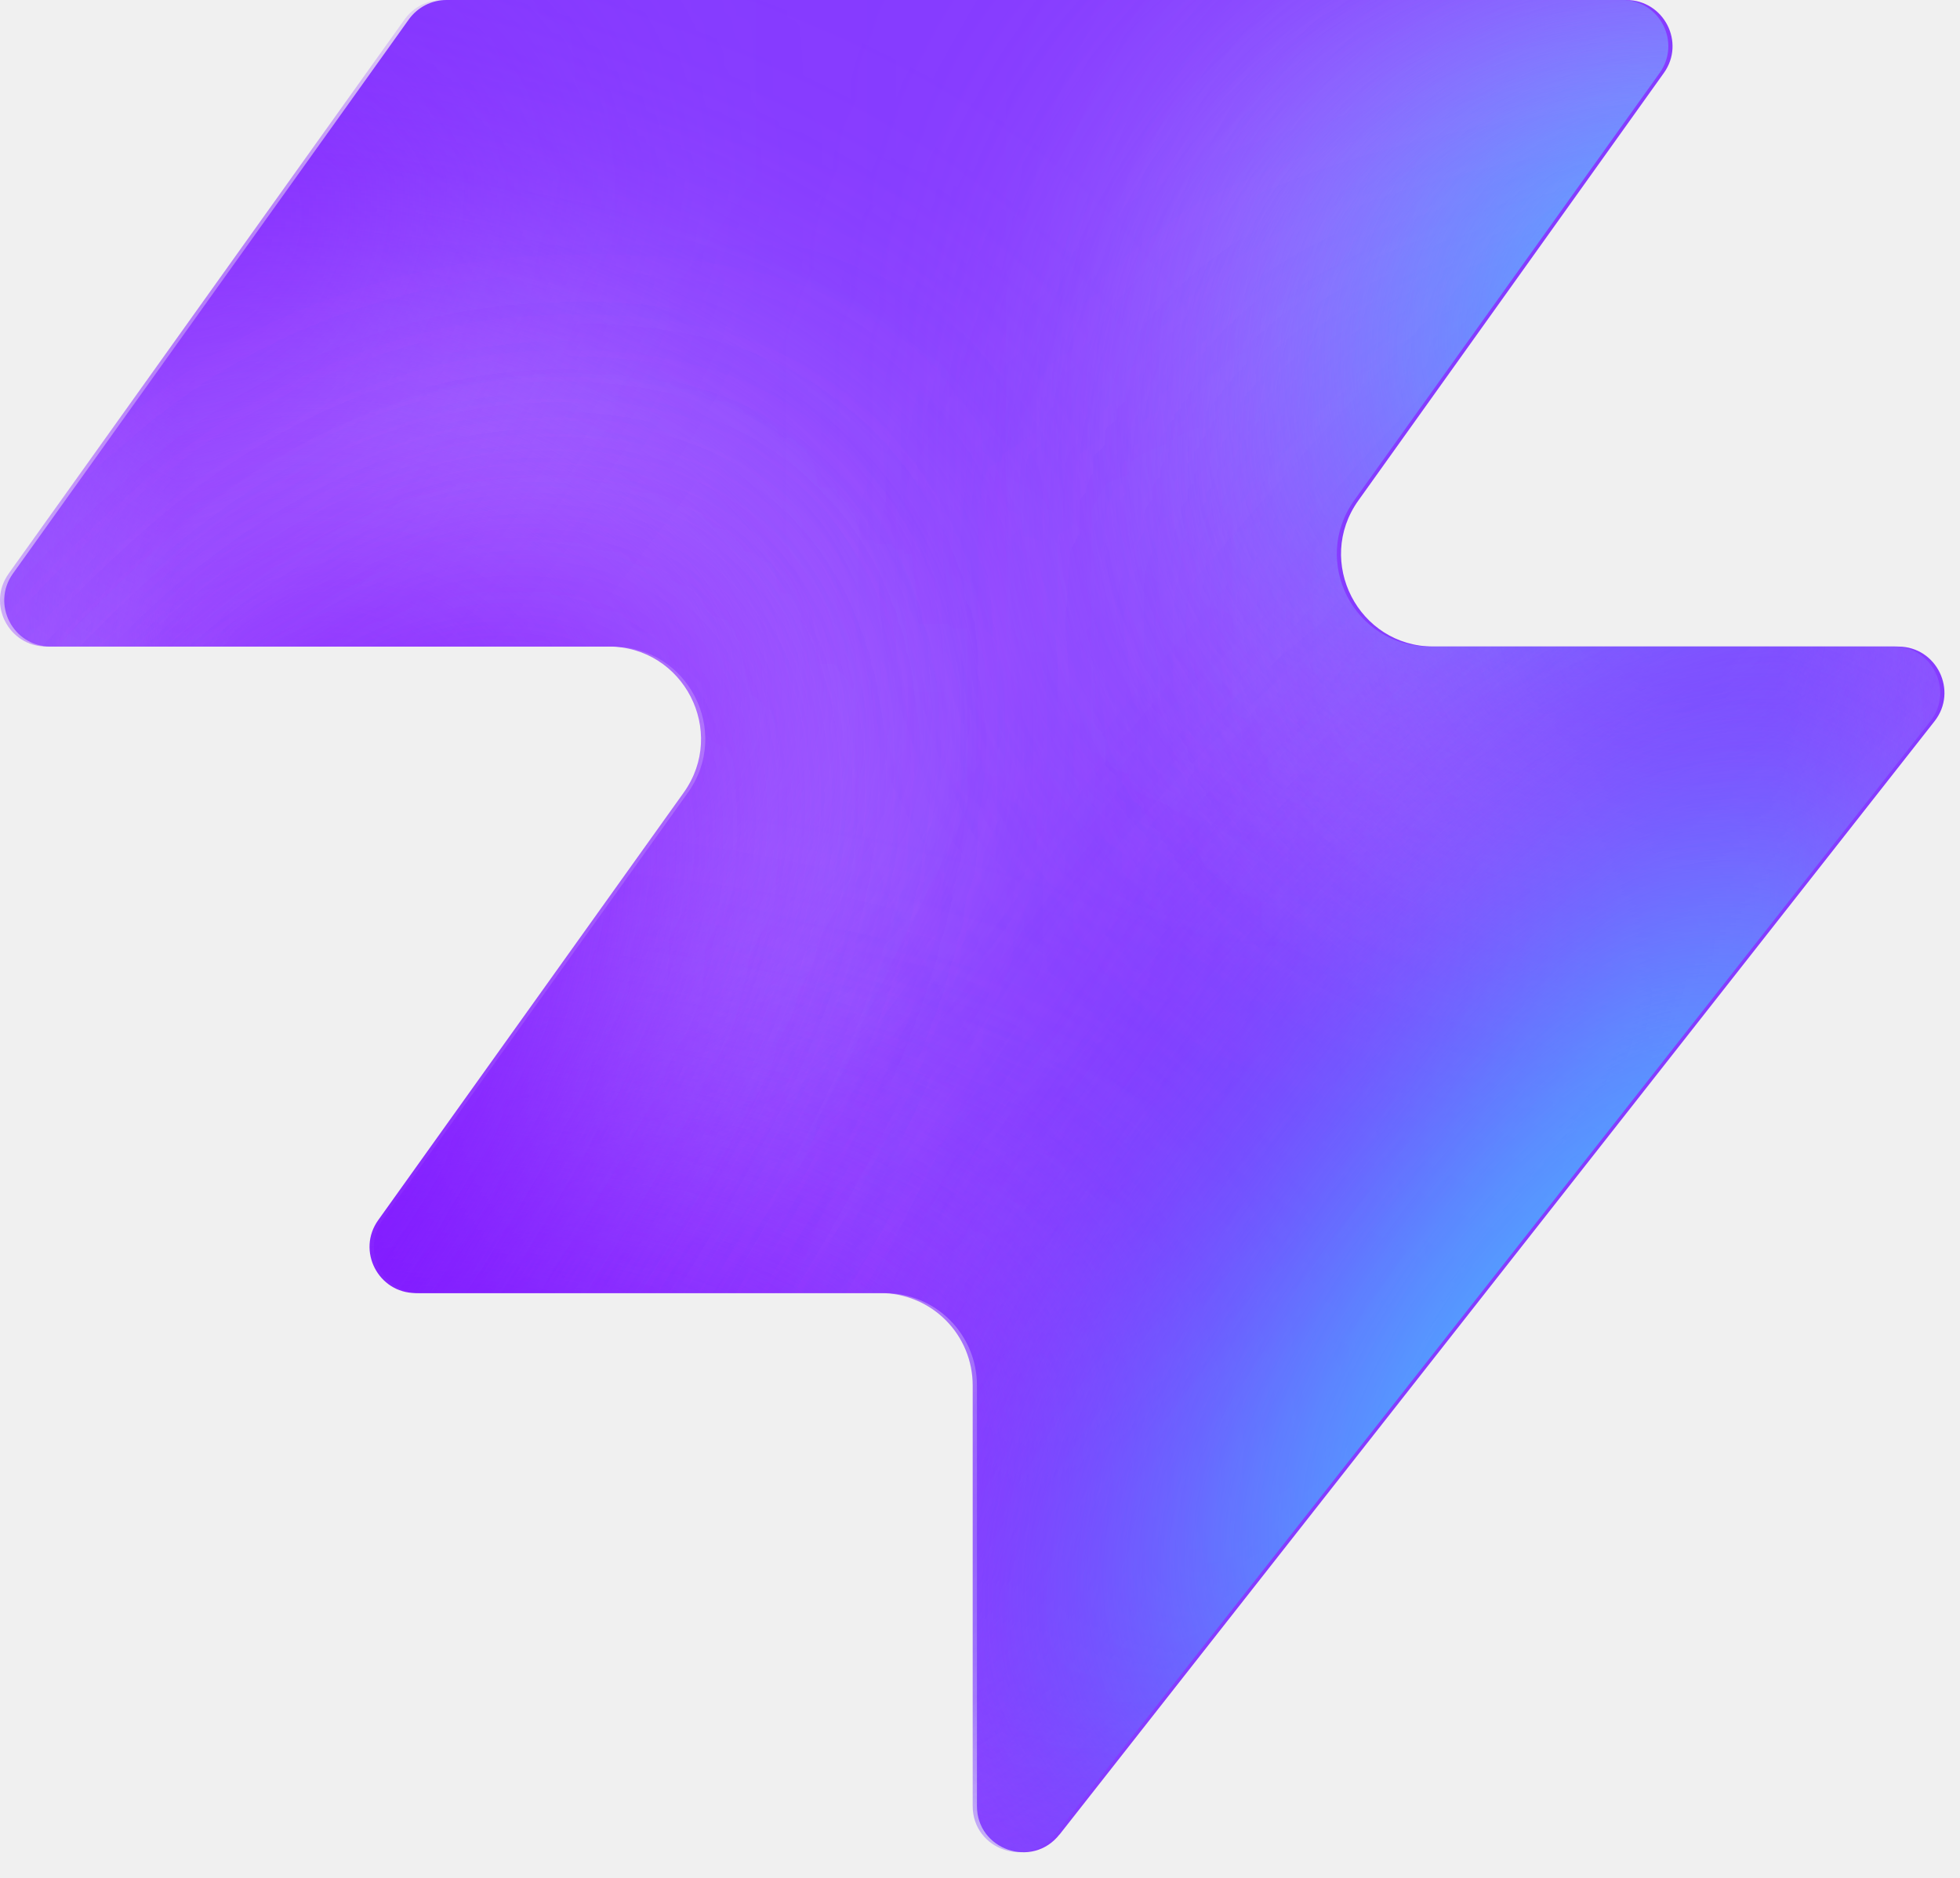
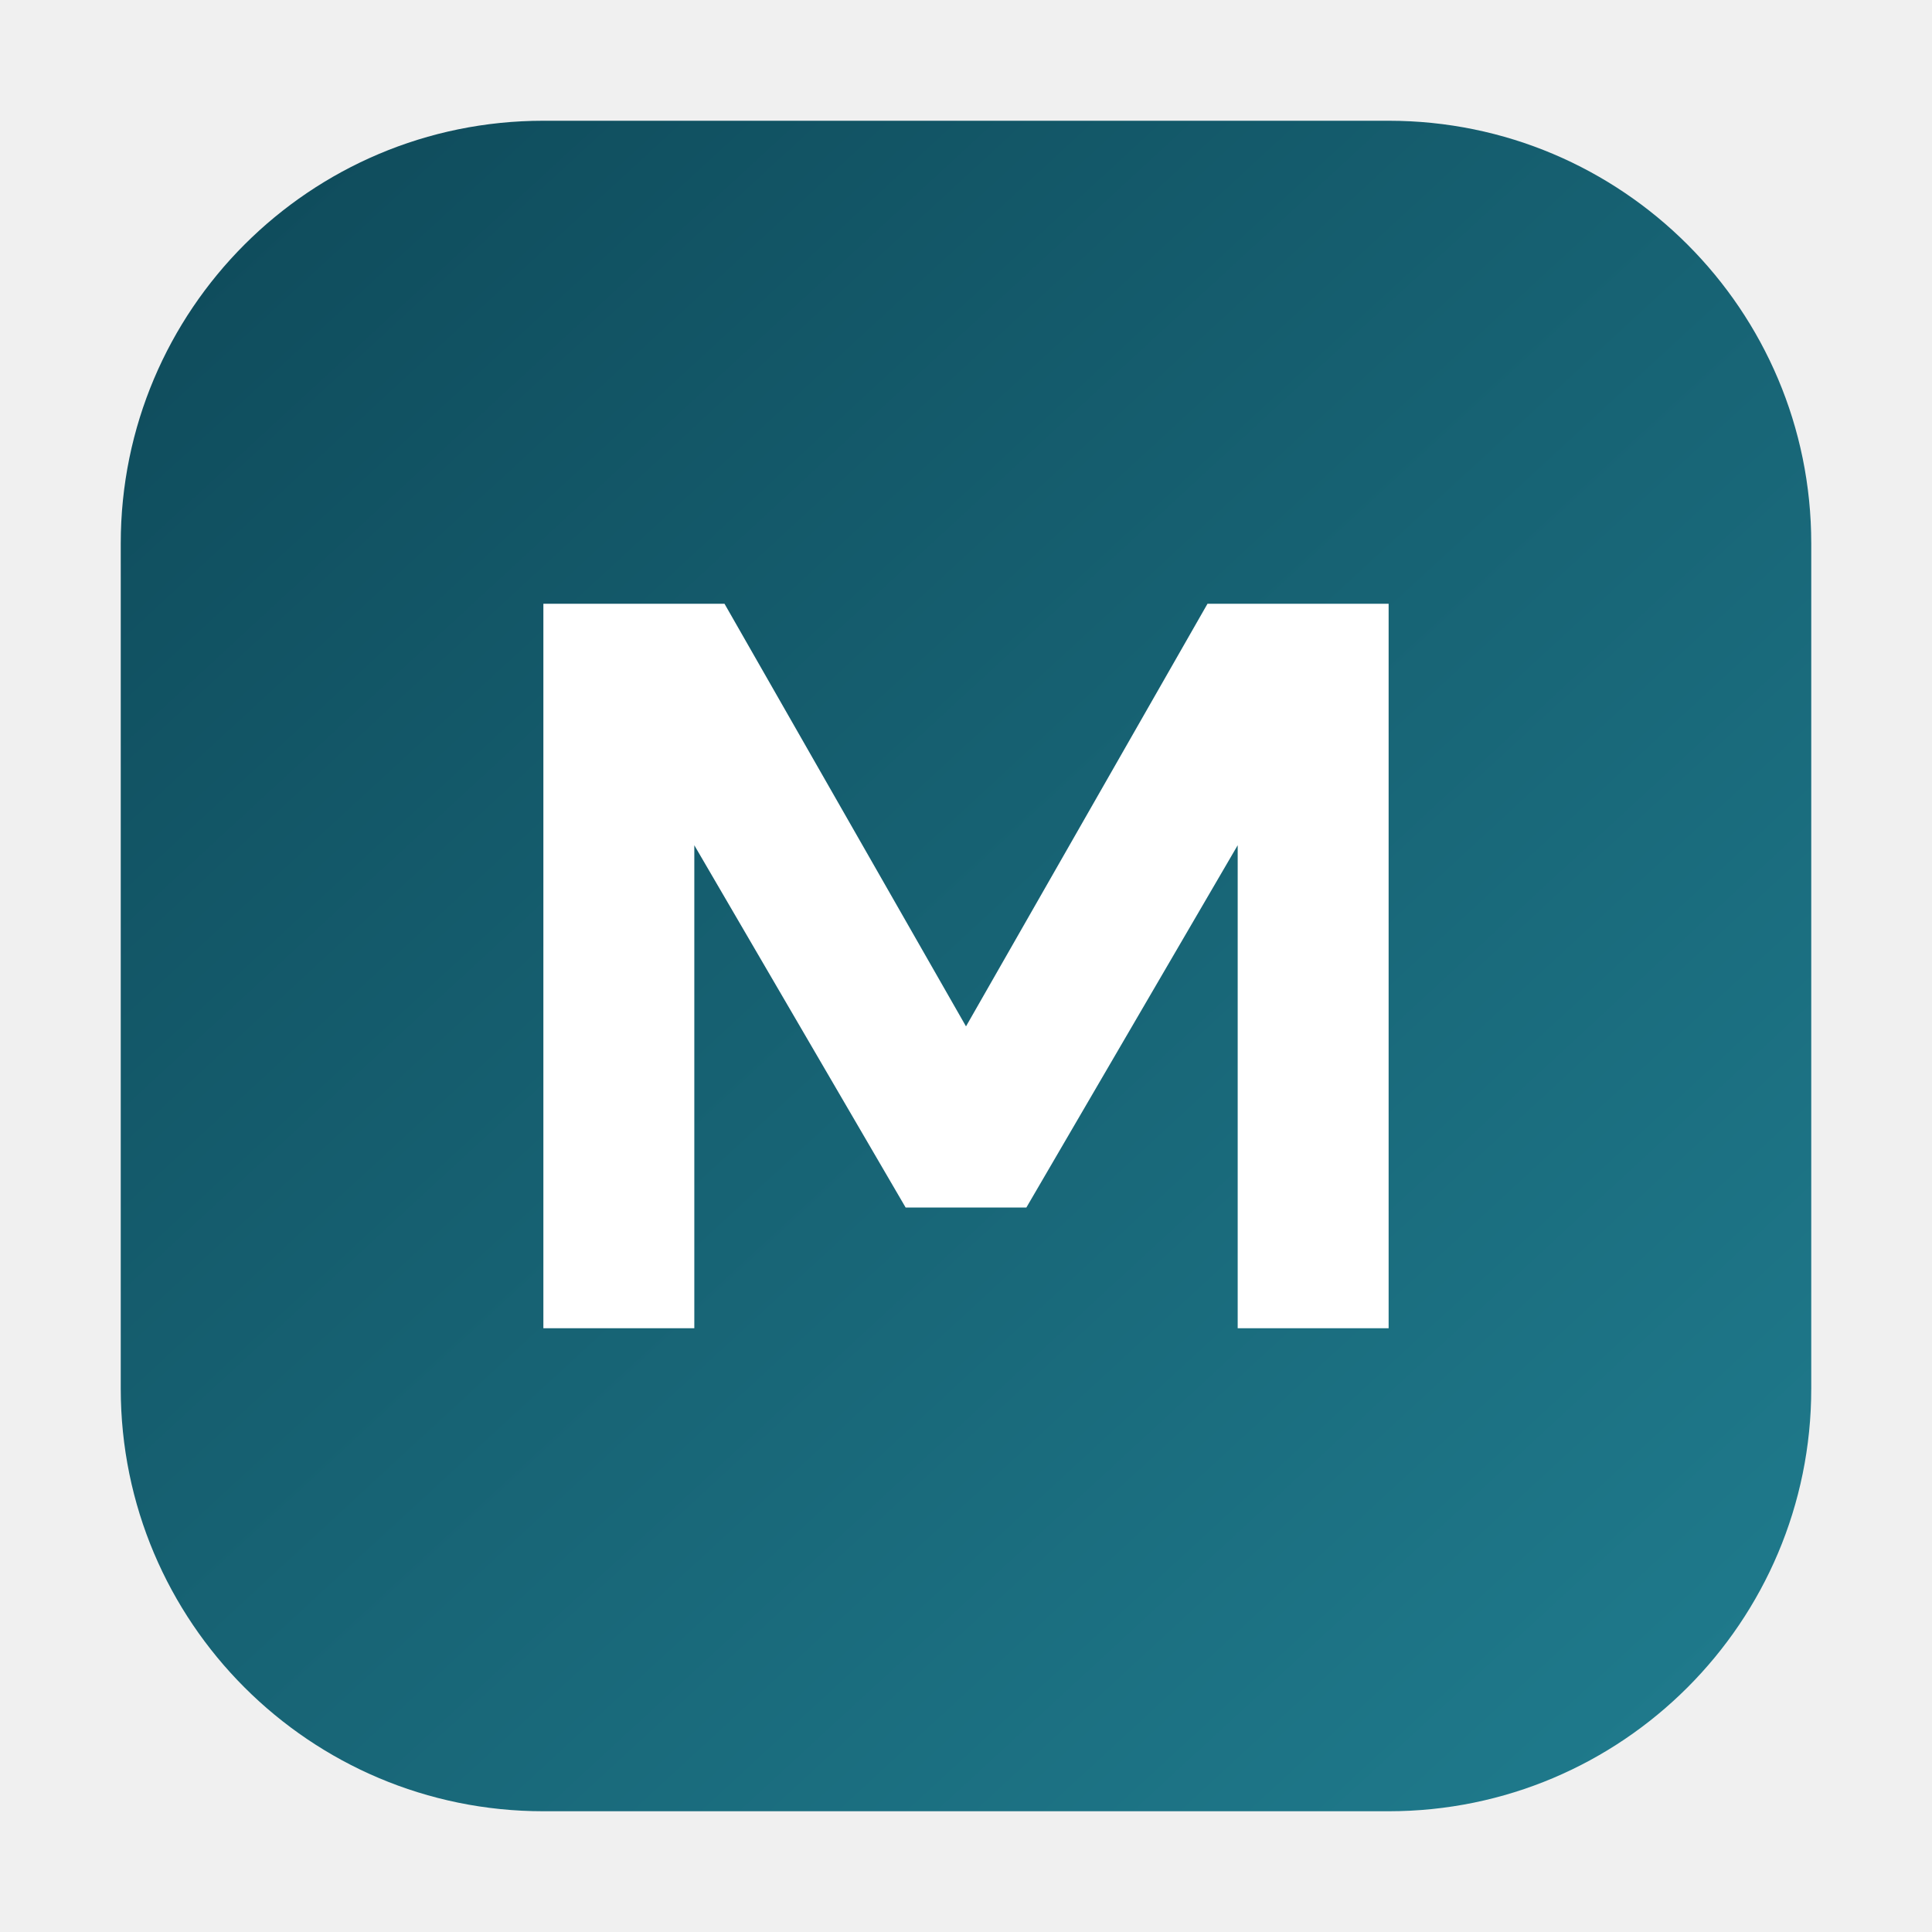
- <svg xmlns="http://www.w3.org/2000/svg" width="48" height="46" fill="none" viewBox="0 0 48 46">
-   <path fill="#863bff" d="M25.946 44.938c-.664.845-2.021.375-2.021-.698V33.937a2.26 2.26 0 0 0-2.262-2.262H10.287c-.92 0-1.456-1.04-.92-1.788l7.48-10.471c1.07-1.497 0-3.578-1.842-3.578H1.237c-.92 0-1.456-1.04-.92-1.788L10.013.474c.214-.297.556-.474.92-.474h28.894c.92 0 1.456 1.04.92 1.788l-7.48 10.471c-1.07 1.498 0 3.579 1.842 3.579h11.377c.943 0 1.473 1.088.89 1.83L25.947 44.94z" style="fill:#863bff;fill:color(display-p3 .525 .23 1);fill-opacity:1" />
-   <mask id="a" width="48" height="46" x="0" y="0" maskUnits="userSpaceOnUse" style="mask-type:alpha">
-     <path fill="#000" d="M25.842 44.938c-.664.844-2.021.375-2.021-.698V33.937a2.26 2.26 0 0 0-2.262-2.262H10.183c-.92 0-1.456-1.04-.92-1.788l7.48-10.471c1.07-1.498 0-3.579-1.842-3.579H1.133c-.92 0-1.456-1.04-.92-1.787L9.91.473c.214-.297.556-.474.92-.474h28.894c.92 0 1.456 1.04.92 1.788l-7.48 10.471c-1.07 1.498 0 3.578 1.842 3.578h11.377c.943 0 1.473 1.088.89 1.832L25.843 44.94z" style="fill:#000;fill-opacity:1" />
-   </mask>
-   <g mask="url(#a)">
-     <g filter="url(#b)">
-       <ellipse cx="5.508" cy="14.704" fill="#ede6ff" rx="5.508" ry="14.704" style="fill:#ede6ff;fill:color(display-p3 .927 .903 1);fill-opacity:1" transform="matrix(.00324 1 1 -.00324 -4.47 31.516)" />
-     </g>
-     <g filter="url(#c)">
-       <ellipse cx="10.399" cy="29.851" fill="#ede6ff" rx="10.399" ry="29.851" style="fill:#ede6ff;fill:color(display-p3 .927 .903 1);fill-opacity:1" transform="matrix(.00324 1 1 -.00324 -39.328 7.883)" />
-     </g>
-     <g filter="url(#d)">
-       <ellipse cx="5.508" cy="30.487" fill="#7e14ff" rx="5.508" ry="30.487" style="fill:#7e14ff;fill:color(display-p3 .492 .077 1);fill-opacity:1" transform="rotate(89.814 -25.913 -14.639)scale(1 -1)" />
-     </g>
-     <g filter="url(#e)">
-       <ellipse cx="5.508" cy="30.599" fill="#7e14ff" rx="5.508" ry="30.599" style="fill:#7e14ff;fill:color(display-p3 .492 .077 1);fill-opacity:1" transform="rotate(89.814 -32.644 -3.334)scale(1 -1)" />
-     </g>
-     <g filter="url(#f)">
-       <ellipse cx="5.508" cy="30.599" fill="#7e14ff" rx="5.508" ry="30.599" style="fill:#7e14ff;fill:color(display-p3 .492 .077 1);fill-opacity:1" transform="matrix(.00324 1 1 -.00324 -34.34 30.47)" />
-     </g>
-     <g filter="url(#g)">
-       <ellipse cx="14.072" cy="22.078" fill="#ede6ff" rx="14.072" ry="22.078" style="fill:#ede6ff;fill:color(display-p3 .927 .903 1);fill-opacity:1" transform="rotate(93.35 24.506 48.493)scale(-1 1)" />
-     </g>
-     <g filter="url(#h)">
-       <ellipse cx="3.47" cy="21.501" fill="#7e14ff" rx="3.47" ry="21.501" style="fill:#7e14ff;fill:color(display-p3 .492 .077 1);fill-opacity:1" transform="rotate(89.009 28.708 47.59)scale(-1 1)" />
-     </g>
-     <g filter="url(#i)">
-       <ellipse cx="3.47" cy="21.501" fill="#7e14ff" rx="3.47" ry="21.501" style="fill:#7e14ff;fill:color(display-p3 .492 .077 1);fill-opacity:1" transform="rotate(89.009 28.708 47.59)scale(-1 1)" />
-     </g>
-     <g filter="url(#j)">
-       <ellipse cx=".387" cy="8.972" fill="#7e14ff" rx="4.407" ry="29.108" style="fill:#7e14ff;fill:color(display-p3 .492 .077 1);fill-opacity:1" transform="rotate(39.51 .387 8.972)" />
-     </g>
-     <g filter="url(#k)">
-       <ellipse cx="47.523" cy="-6.092" fill="#7e14ff" rx="4.407" ry="29.108" style="fill:#7e14ff;fill:color(display-p3 .492 .077 1);fill-opacity:1" transform="rotate(37.892 47.523 -6.092)" />
-     </g>
-     <g filter="url(#l)">
-       <ellipse cx="41.412" cy="6.333" fill="#47bfff" rx="5.971" ry="9.665" style="fill:#47bfff;fill:color(display-p3 .28 .748 1);fill-opacity:1" transform="rotate(37.892 41.412 6.333)" />
-     </g>
-     <g filter="url(#m)">
-       <ellipse cx="-1.879" cy="38.332" fill="#7e14ff" rx="4.407" ry="29.108" style="fill:#7e14ff;fill:color(display-p3 .492 .077 1);fill-opacity:1" transform="rotate(37.892 -1.88 38.332)" />
-     </g>
-     <g filter="url(#n)">
-       <ellipse cx="-1.879" cy="38.332" fill="#7e14ff" rx="4.407" ry="29.108" style="fill:#7e14ff;fill:color(display-p3 .492 .077 1);fill-opacity:1" transform="rotate(37.892 -1.88 38.332)" />
-     </g>
-     <g filter="url(#o)">
-       <ellipse cx="35.651" cy="29.907" fill="#7e14ff" rx="4.407" ry="29.108" style="fill:#7e14ff;fill:color(display-p3 .492 .077 1);fill-opacity:1" transform="rotate(37.892 35.651 29.907)" />
-     </g>
-     <g filter="url(#p)">
-       <ellipse cx="38.418" cy="32.4" fill="#47bfff" rx="5.971" ry="15.297" style="fill:#47bfff;fill:color(display-p3 .28 .748 1);fill-opacity:1" transform="rotate(37.892 38.418 32.4)" />
-     </g>
-   </g>
+ <svg xmlns="http://www.w3.org/2000/svg" viewBox="0 0 64 64" role="img" aria-label="Mert Akca favicon">
  <defs>
-     <filter id="b" width="60.045" height="41.654" x="-19.77" y="16.149" color-interpolation-filters="sRGB" filterUnits="userSpaceOnUse">
-       <feFlood flood-opacity="0" result="BackgroundImageFix" />
-       <feBlend in="SourceGraphic" in2="BackgroundImageFix" result="shape" />
-       <feGaussianBlur result="effect1_foregroundBlur_2002_17158" stdDeviation="7.659" />
-     </filter>
-     <filter id="c" width="90.34" height="51.437" x="-54.613" y="-7.533" color-interpolation-filters="sRGB" filterUnits="userSpaceOnUse">
-       <feFlood flood-opacity="0" result="BackgroundImageFix" />
-       <feBlend in="SourceGraphic" in2="BackgroundImageFix" result="shape" />
-       <feGaussianBlur result="effect1_foregroundBlur_2002_17158" stdDeviation="7.659" />
-     </filter>
-     <filter id="d" width="79.355" height="29.4" x="-49.64" y="2.03" color-interpolation-filters="sRGB" filterUnits="userSpaceOnUse">
-       <feFlood flood-opacity="0" result="BackgroundImageFix" />
-       <feBlend in="SourceGraphic" in2="BackgroundImageFix" result="shape" />
-       <feGaussianBlur result="effect1_foregroundBlur_2002_17158" stdDeviation="4.596" />
-     </filter>
-     <filter id="e" width="79.579" height="29.4" x="-45.045" y="20.029" color-interpolation-filters="sRGB" filterUnits="userSpaceOnUse">
-       <feFlood flood-opacity="0" result="BackgroundImageFix" />
-       <feBlend in="SourceGraphic" in2="BackgroundImageFix" result="shape" />
-       <feGaussianBlur result="effect1_foregroundBlur_2002_17158" stdDeviation="4.596" />
-     </filter>
-     <filter id="f" width="79.579" height="29.4" x="-43.513" y="21.178" color-interpolation-filters="sRGB" filterUnits="userSpaceOnUse">
-       <feFlood flood-opacity="0" result="BackgroundImageFix" />
-       <feBlend in="SourceGraphic" in2="BackgroundImageFix" result="shape" />
-       <feGaussianBlur result="effect1_foregroundBlur_2002_17158" stdDeviation="4.596" />
-     </filter>
-     <filter id="g" width="74.749" height="58.852" x="15.756" y="-17.901" color-interpolation-filters="sRGB" filterUnits="userSpaceOnUse">
-       <feFlood flood-opacity="0" result="BackgroundImageFix" />
-       <feBlend in="SourceGraphic" in2="BackgroundImageFix" result="shape" />
-       <feGaussianBlur result="effect1_foregroundBlur_2002_17158" stdDeviation="7.659" />
-     </filter>
-     <filter id="h" width="61.377" height="25.362" x="23.548" y="2.284" color-interpolation-filters="sRGB" filterUnits="userSpaceOnUse">
-       <feFlood flood-opacity="0" result="BackgroundImageFix" />
-       <feBlend in="SourceGraphic" in2="BackgroundImageFix" result="shape" />
-       <feGaussianBlur result="effect1_foregroundBlur_2002_17158" stdDeviation="4.596" />
-     </filter>
-     <filter id="i" width="61.377" height="25.362" x="23.548" y="2.284" color-interpolation-filters="sRGB" filterUnits="userSpaceOnUse">
-       <feFlood flood-opacity="0" result="BackgroundImageFix" />
-       <feBlend in="SourceGraphic" in2="BackgroundImageFix" result="shape" />
-       <feGaussianBlur result="effect1_foregroundBlur_2002_17158" stdDeviation="4.596" />
-     </filter>
-     <filter id="j" width="56.045" height="63.649" x="-27.636" y="-22.853" color-interpolation-filters="sRGB" filterUnits="userSpaceOnUse">
-       <feFlood flood-opacity="0" result="BackgroundImageFix" />
-       <feBlend in="SourceGraphic" in2="BackgroundImageFix" result="shape" />
-       <feGaussianBlur result="effect1_foregroundBlur_2002_17158" stdDeviation="4.596" />
-     </filter>
-     <filter id="k" width="54.814" height="64.646" x="20.116" y="-38.415" color-interpolation-filters="sRGB" filterUnits="userSpaceOnUse">
-       <feFlood flood-opacity="0" result="BackgroundImageFix" />
-       <feBlend in="SourceGraphic" in2="BackgroundImageFix" result="shape" />
-       <feGaussianBlur result="effect1_foregroundBlur_2002_17158" stdDeviation="4.596" />
-     </filter>
-     <filter id="l" width="33.541" height="35.313" x="24.641" y="-11.323" color-interpolation-filters="sRGB" filterUnits="userSpaceOnUse">
-       <feFlood flood-opacity="0" result="BackgroundImageFix" />
-       <feBlend in="SourceGraphic" in2="BackgroundImageFix" result="shape" />
-       <feGaussianBlur result="effect1_foregroundBlur_2002_17158" stdDeviation="4.596" />
-     </filter>
-     <filter id="m" width="54.814" height="64.646" x="-29.286" y="6.009" color-interpolation-filters="sRGB" filterUnits="userSpaceOnUse">
-       <feFlood flood-opacity="0" result="BackgroundImageFix" />
-       <feBlend in="SourceGraphic" in2="BackgroundImageFix" result="shape" />
-       <feGaussianBlur result="effect1_foregroundBlur_2002_17158" stdDeviation="4.596" />
-     </filter>
-     <filter id="n" width="54.814" height="64.646" x="-29.286" y="6.009" color-interpolation-filters="sRGB" filterUnits="userSpaceOnUse">
-       <feFlood flood-opacity="0" result="BackgroundImageFix" />
-       <feBlend in="SourceGraphic" in2="BackgroundImageFix" result="shape" />
-       <feGaussianBlur result="effect1_foregroundBlur_2002_17158" stdDeviation="4.596" />
-     </filter>
-     <filter id="o" width="54.814" height="64.646" x="8.244" y="-2.416" color-interpolation-filters="sRGB" filterUnits="userSpaceOnUse">
-       <feFlood flood-opacity="0" result="BackgroundImageFix" />
-       <feBlend in="SourceGraphic" in2="BackgroundImageFix" result="shape" />
-       <feGaussianBlur result="effect1_foregroundBlur_2002_17158" stdDeviation="4.596" />
-     </filter>
-     <filter id="p" width="39.409" height="43.623" x="18.713" y="10.588" color-interpolation-filters="sRGB" filterUnits="userSpaceOnUse">
-       <feFlood flood-opacity="0" result="BackgroundImageFix" />
-       <feBlend in="SourceGraphic" in2="BackgroundImageFix" result="shape" />
-       <feGaussianBlur result="effect1_foregroundBlur_2002_17158" stdDeviation="4.596" />
-     </filter>
+     <linearGradient id="bg" x1="8" y1="6" x2="56" y2="58" gradientUnits="userSpaceOnUse">
+       <stop offset="0" stop-color="#0f4c5c" />
+       <stop offset="1" stop-color="#1f7a8c" />
+     </linearGradient>
  </defs>
+   <rect x="4" y="4" width="56" height="56" rx="14" fill="url(#bg)" />
+   <path d="M18 44V20h6l8 14 8-14h6v24h-5V28l-7 12h-4l-7-12v16h-5z" fill="#ffffff" />
</svg>
